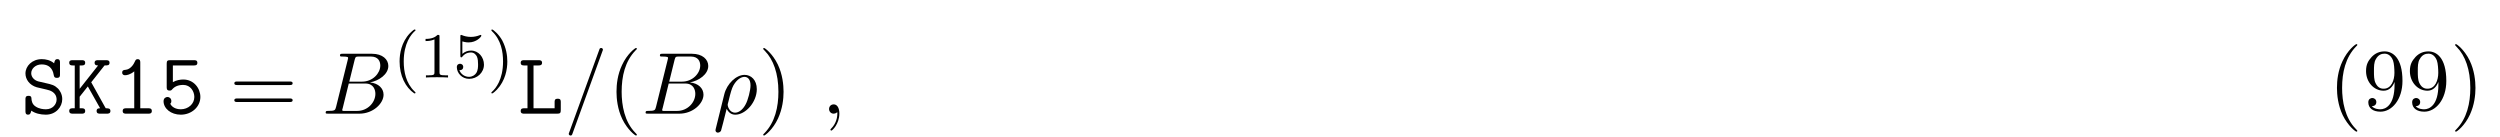
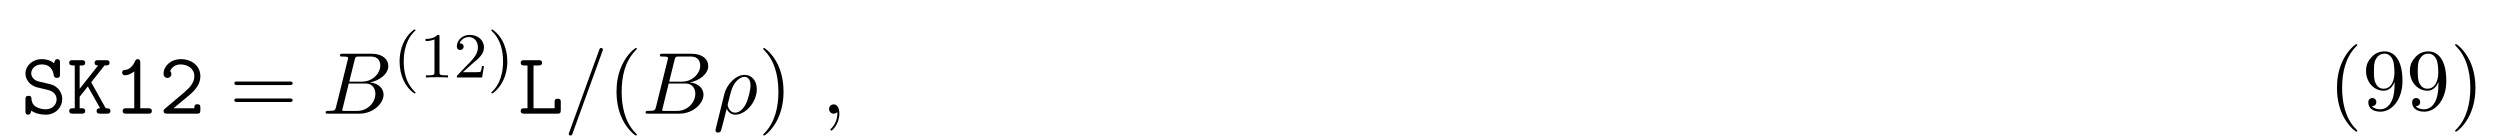
<svg xmlns="http://www.w3.org/2000/svg" xmlns:xlink="http://www.w3.org/1999/xlink" height="17pt" viewBox="0 0 311 17" width="311pt">
  <symbol id="a" overflow="visible">
    <path d="m3.234-2.984c.297.062 1.203.281 1.203 1.234 0 .562-.469 1.203-1.328 1.203-.312 0-.844-.047-1.281-.344-.453-.281-.5-.75-.516-.938 0-.188-.016-.391-.359-.391-.391 0-.391.234-.391.453v1.438c0 .172 0 .453.328.453.25 0 .312-.156.406-.5.438.328 1.109.5 1.797.5 1.266 0 2.047-.969 2.047-1.938 0-.703-.391-1.156-.516-1.297-.453-.438-.75-.516-1.594-.703l-.875-.203c-.469-.125-.875-.516-.875-1.016 0-.562.531-1.094 1.297-1.094 1.297 0 1.453 1.031 1.516 1.375.047.234.156.297.375.297.391 0 .391-.219.391-.438v-1.453c0-.172 0-.438-.328-.438-.266 0-.328.188-.406.516-.453-.391-1.031-.516-1.531-.516-1.203 0-2.031.859-2.031 1.781 0 .734.5 1.453 1.406 1.719.047.016 1.109.266 1.266.297zm0 0" />
  </symbol>
  <symbol id="b" overflow="visible">
    <path d="m3.016-3.906 1.656-2.094c.391 0 .625 0 .625-.344 0-.312-.297-.312-.453-.312h-.969c-.156 0-.438 0-.438.328s.297.328.438.328l-2.297 2.906v-2.906h.25c.156 0 .438 0 .438-.328s-.266-.328-.438-.328h-1.094c-.172 0-.453 0-.453.312 0 .344.281.344.453.344h.234v5.328h-.234c-.172 0-.453 0-.453.328 0 .344.281.344.453.344h1.094c.156 0 .438 0 .438-.328 0-.344-.266-.344-.438-.344h-.25v-1.438l1.016-1.281 1.531 2.719c-.156 0-.438 0-.438.328 0 .344.266.344.453.344h.812c.156 0 .453 0 .453-.328 0-.344-.266-.344-.578-.344-.016-.031-.062-.109-.078-.125zm0 0" />
  </symbol>
  <symbol id="c" overflow="visible">
    <path d="m3.391-6.344c0-.172 0-.438-.328-.438-.203 0-.266.125-.328.266-.406.922-.984 1.047-1.188 1.062-.172.016-.406.031-.406.344 0 .266.203.328.359.328.219 0 .656-.078 1.141-.484v4.594h-1c-.172 0-.438 0-.438.344 0 .328.281.328.438.328h2.75c.156 0 .438 0 .438-.328 0-.344-.266-.344-.438-.344h-1zm0 0" />
  </symbol>
  <symbol id="d" overflow="visible">
-     <path d="m3.016-4.25c-.375 0-.859.078-1.297.328v-2.078h2.609c.172 0 .438 0 .438-.328s-.266-.328-.438-.328h-2.938c-.359 0-.438.094-.438.438v2.906c0 .188 0 .438.359.438.188 0 .234-.047.328-.156.297-.344.734-.547 1.375-.547.891 0 1.375.797 1.375 1.5 0 .875-.766 1.531-1.688 1.531-.297 0-1-.078-1.312-.688.062-.047.141-.125.141-.344 0-.312-.25-.5-.469-.5-.172 0-.5.109-.5.531 0 .906.922 1.672 2.141 1.672 1.359 0 2.438-.984 2.438-2.203 0-1.094-.828-2.172-2.125-2.172zm0 0" />
+     <path d="m.734-.625c-.109.078-.172.141-.172.281 0 .344.281.344.453.344h3.703c.359 0 .422-.094.422-.453v-.281c0-.203 0-.438-.359-.438-.391 0-.391.203-.391.5h-2.594c.641-.547 1.688-1.375 2.156-1.797.688-.625 1.188-1.312 1.188-2.188 0-1.312-1.094-2.125-2.422-2.125-1.297 0-2.156.891-2.156 1.812 0 .406.312.531.5.531.219 0 .469-.188.469-.484 0-.141-.047-.281-.141-.359.156-.5.672-.844 1.266-.844.906 0 1.734.516 1.734 1.469 0 .766-.531 1.391-1.25 2zm0 0" />
  </symbol>
  <symbol id="e" overflow="visible">
    <path d="m1.938-6h.609c.156 0 .453 0 .453-.328s-.281-.328-.453-.328h-1.766c-.172 0-.438 0-.438.328s.281.328.438.328h.406v5.328h-.406c-.172 0-.438 0-.438.344 0 .328.281.328.438.328h4.109c.359 0 .438-.094.438-.453v-.969c0-.219 0-.438-.375-.438-.391 0-.391.219-.391.438v.75h-2.625zm0 0" />
  </symbol>
  <symbol id="f" overflow="visible">
    <path d="m7.5-3.562c.156 0 .359 0 .359-.219s-.203-.219-.359-.219h-6.531c-.156 0-.359 0-.359.219s.203.219.375.219zm0 2.109c.156 0 .359 0 .359-.219s-.203-.219-.359-.219h-6.516c-.172 0-.375 0-.375.219s.203.219.359.219zm0 0" />
  </symbol>
  <symbol id="g" overflow="visible">
    <path d="m3.609 2.625c0-.047 0-.062-.188-.25-1.359-1.375-1.703-3.438-1.703-5.094 0-1.906.406-3.797 1.75-5.172.141-.125.141-.141.141-.188 0-.062-.047-.094-.109-.094-.109 0-1.094.734-1.734 2.125-.562 1.188-.688 2.406-.688 3.328 0 .844.125 2.156.719 3.391.656 1.344 1.594 2.047 1.703 2.047.062 0 .109-.031.109-.094zm0 0" />
  </symbol>
  <symbol id="h" overflow="visible">
    <path d="m3.156-2.719c0-.859-.125-2.172-.719-3.406-.656-1.344-1.594-2.047-1.703-2.047-.062 0-.109.031-.109.094 0 .047 0 .062.203.266 1.062 1.078 1.688 2.812 1.688 5.094 0 1.859-.406 3.781-1.75 5.156-.141.125-.141.141-.141.188 0 .062.047.094.109.094.109 0 1.094-.734 1.734-2.125.547-1.188.688-2.406.688-3.312zm0 0" />
  </symbol>
  <symbol id="i" overflow="visible">
    <path d="m4-3.469v.344c0 2.562-1.125 3.062-1.766 3.062-.188 0-.766-.031-1.062-.391.469 0 .562-.328.562-.5 0-.344-.266-.516-.5-.516-.172 0-.5.109-.5.531 0 .734.578 1.172 1.516 1.172 1.406 0 2.734-1.484 2.734-3.828 0-2.922-1.25-3.672-2.219-3.672-.609 0-1.141.203-1.609.688-.453.5-.703.953-.703 1.766 0 1.359.969 2.438 2.188 2.438.656 0 1.109-.453 1.359-1.094zm-1.344.844c-.188 0-.688 0-1.016-.688-.203-.406-.203-.953-.203-1.484 0-.594 0-1.109.234-1.5.297-.547.703-.688 1.094-.688.5 0 .859.359 1.047.859.125.344.172 1.031.172 1.531 0 .906-.375 1.969-1.328 1.969zm0 0" />
  </symbol>
  <symbol id="j" overflow="visible">
    <path d="m1.75-.844c-.109.422-.141.5-1 .5-.188 0-.297 0-.297.219 0 .125.109.125.297.125h3.891c1.734 0 3.016-1.281 3.016-2.359 0-.781-.625-1.422-1.688-1.531 1.125-.203 2.281-1.016 2.281-2.047 0-.812-.719-1.516-2.031-1.516h-3.672c-.203 0-.312 0-.312.219 0 .125.094.125.312.125.016 0 .219 0 .406.016.203.031.297.031.297.172 0 .047-.016.078-.047.219zm1.641-3.141.672-2.719c.109-.375.125-.406.594-.406h1.406c.969 0 1.188.641 1.188 1.125 0 .953-.938 2-2.266 2zm-.484 3.641c-.156 0-.188 0-.25 0-.109-.016-.141-.031-.141-.109 0-.031 0-.062.062-.25l.75-3.047h2.062c1.047 0 1.25.812 1.25 1.281 0 1.078-.969 2.125-2.25 2.125zm0 0" />
  </symbol>
  <symbol id="k" overflow="visible">
    <path d="m4.781-7.766c.062-.141.062-.188.062-.203 0-.109-.094-.203-.219-.203-.078 0-.156.031-.188.094l-3.781 10.391c-.062.141-.062.188-.062.203 0 .109.109.203.219.203.141 0 .188-.062.25-.25zm0 0" />
  </symbol>
  <symbol id="l" overflow="visible">
    <path d="m.359 1.891c-.031.125-.031.156-.031.172 0 .156.125.297.297.297.234 0 .375-.203.391-.234.047-.094.406-1.562.703-2.734.219.438.562.734 1.078.734 1.266 0 2.672-1.547 2.672-3.172 0-1.156-.719-1.781-1.516-1.781-1.047 0-2.203 1.094-2.531 2.422zm2.422-2.016c-.766 0-.938-.875-.938-.969 0-.047.047-.266.094-.406.297-1.219.406-1.609.641-2.047.469-.797 1.016-1.031 1.359-1.031.406 0 .75.312.75 1.062 0 .609-.312 1.828-.609 2.359-.359.688-.875 1.031-1.297 1.031zm0 0" />
  </symbol>
  <symbol id="m" overflow="visible">
    <path d="m2.219-.016c0-.719-.281-1.141-.703-1.141-.359 0-.578.266-.578.578 0 .297.219.578.578.578.125 0 .266-.047.375-.141.047-.016.047-.031.062-.031s.016.016.016.156c0 .812-.375 1.469-.734 1.828-.125.125-.125.141-.125.172 0 .078.062.125.109.125.125 0 1-.844 1-2.125zm0 0" />
  </symbol>
  <symbol id="n" overflow="visible">
    <path d="m2.656 1.984c.062 0 .156 0 .156-.094 0-.031 0-.031-.109-.141-1.094-1.031-1.359-2.5-1.359-3.734 0-2.297.938-3.375 1.344-3.75.125-.094.125-.109.125-.141 0-.047-.031-.094-.109-.094-.125 0-.531.406-.594.469-1.062 1.125-1.281 2.547-1.281 3.516 0 1.781.734 3.219 1.828 3.969zm0 0" />
  </symbol>
  <symbol id="o" overflow="visible">
    <path d="m2.5-5.078c0-.219-.016-.219-.234-.219-.328.312-.75.5-1.5.5v.266c.219 0 .641 0 1.109-.203v4.078c0 .297-.031.391-.781.391h-.281v.266c.328-.031 1.016-.031 1.375-.031s1.047 0 1.375.031v-.266h-.281c-.75 0-.781-.094-.781-.391zm0 0" />
  </symbol>
  <symbol id="p" overflow="visible">
-     <path d="m1.109-4.484c.109.031.422.125.766.125 1 0 1.594-.703 1.594-.828 0-.094-.047-.109-.094-.109-.016 0-.031 0-.094.031-.312.125-.688.219-1.109.219-.469 0-.859-.109-1.109-.219-.078-.031-.094-.031-.109-.031-.094 0-.094.078-.094.234v2.328c0 .141 0 .234.125.234.062 0 .078-.031.125-.094.094-.109.391-.516 1.078-.516.438 0 .656.359.734.516.125.281.141.656.141.953s0 .734-.219 1.078c-.156.25-.484.484-.906.484-.516 0-1.016-.312-1.203-.844.016.016.078.016.078.016.219 0 .406-.141.406-.391 0-.297-.234-.406-.391-.406s-.406.078-.406.422c0 .719.625 1.453 1.531 1.453 1 0 1.844-.781 1.844-1.766 0-.922-.672-1.75-1.609-1.75-.391 0-.766.125-1.078.406zm0 0" />
+     <path d="m2.25-1.625c.125-.125.453-.391.594-.5.484-.453.953-.891.953-1.609 0-.953-.797-1.562-1.781-1.562-.969 0-1.594.719-1.594 1.438 0 .391.312.438.422.438.172 0 .422-.109.422-.422 0-.406-.406-.406-.5-.406.234-.594.766-.781 1.156-.781.734 0 1.125.625 1.125 1.297 0 .828-.578 1.438-1.531 2.391l-1 1.047c-.094.078-.094.094-.094.297h3.141l.234-1.422h-.25c-.016.156-.078.547-.172.703-.047.062-.656.062-.781.062h-1.422zm0 0" />
  </symbol>
  <symbol id="q" overflow="visible">
    <path d="m2.469-1.984c0-.766-.141-1.672-.625-2.609-.391-.734-1.125-1.375-1.266-1.375-.078 0-.094.047-.094.094 0 .031 0 .047.094.141 1.109 1.062 1.359 2.516 1.359 3.75 0 2.281-.938 3.359-1.344 3.734-.109.094-.109.109-.109.141 0 .047.016.094.094.094.125 0 .531-.406.594-.469 1.062-1.125 1.297-2.547 1.297-3.5zm0 0" />
  </symbol>
  <g>
    <use x="2.604" xlink:href="#a" y="14.141" />
    <use x="8.331" xlink:href="#b" y="14.141" />
    <use x="14.059" xlink:href="#c" y="14.141" />
    <use x="19.786" xlink:href="#d" y="14.141" />
  </g>
  <use x="28.543" xlink:href="#f" y="14.141" />
  <use x="40.058" xlink:href="#j" y="14.141" />
  <g>
    <use x="48.88" xlink:href="#n" y="9.637" />
    <use x="52.173" xlink:href="#o" y="9.637" />
    <use x="56.408" xlink:href="#p" y="9.637" />
    <use x="60.642" xlink:href="#q" y="9.637" />
  </g>
  <use x="64.433" xlink:href="#e" y="14.141" />
  <use x="70.16" xlink:href="#k" y="14.141" />
  <use x="75.615" xlink:href="#g" y="14.141" />
  <use x="79.857" xlink:href="#j" y="14.141" />
  <use x="88.677" xlink:href="#l" y="14.141" />
  <use x="94.319" xlink:href="#h" y="14.141" />
  <use x="102.198" xlink:href="#m" y="14.141" />
  <g>
    <use x="289.64" xlink:href="#g" y="13.66" />
    <use x="293.883" xlink:href="#i" y="13.66" />
    <use x="299.337" xlink:href="#i" y="13.66" />
    <use x="304.792" xlink:href="#h" y="13.66" />
  </g>
</svg>
